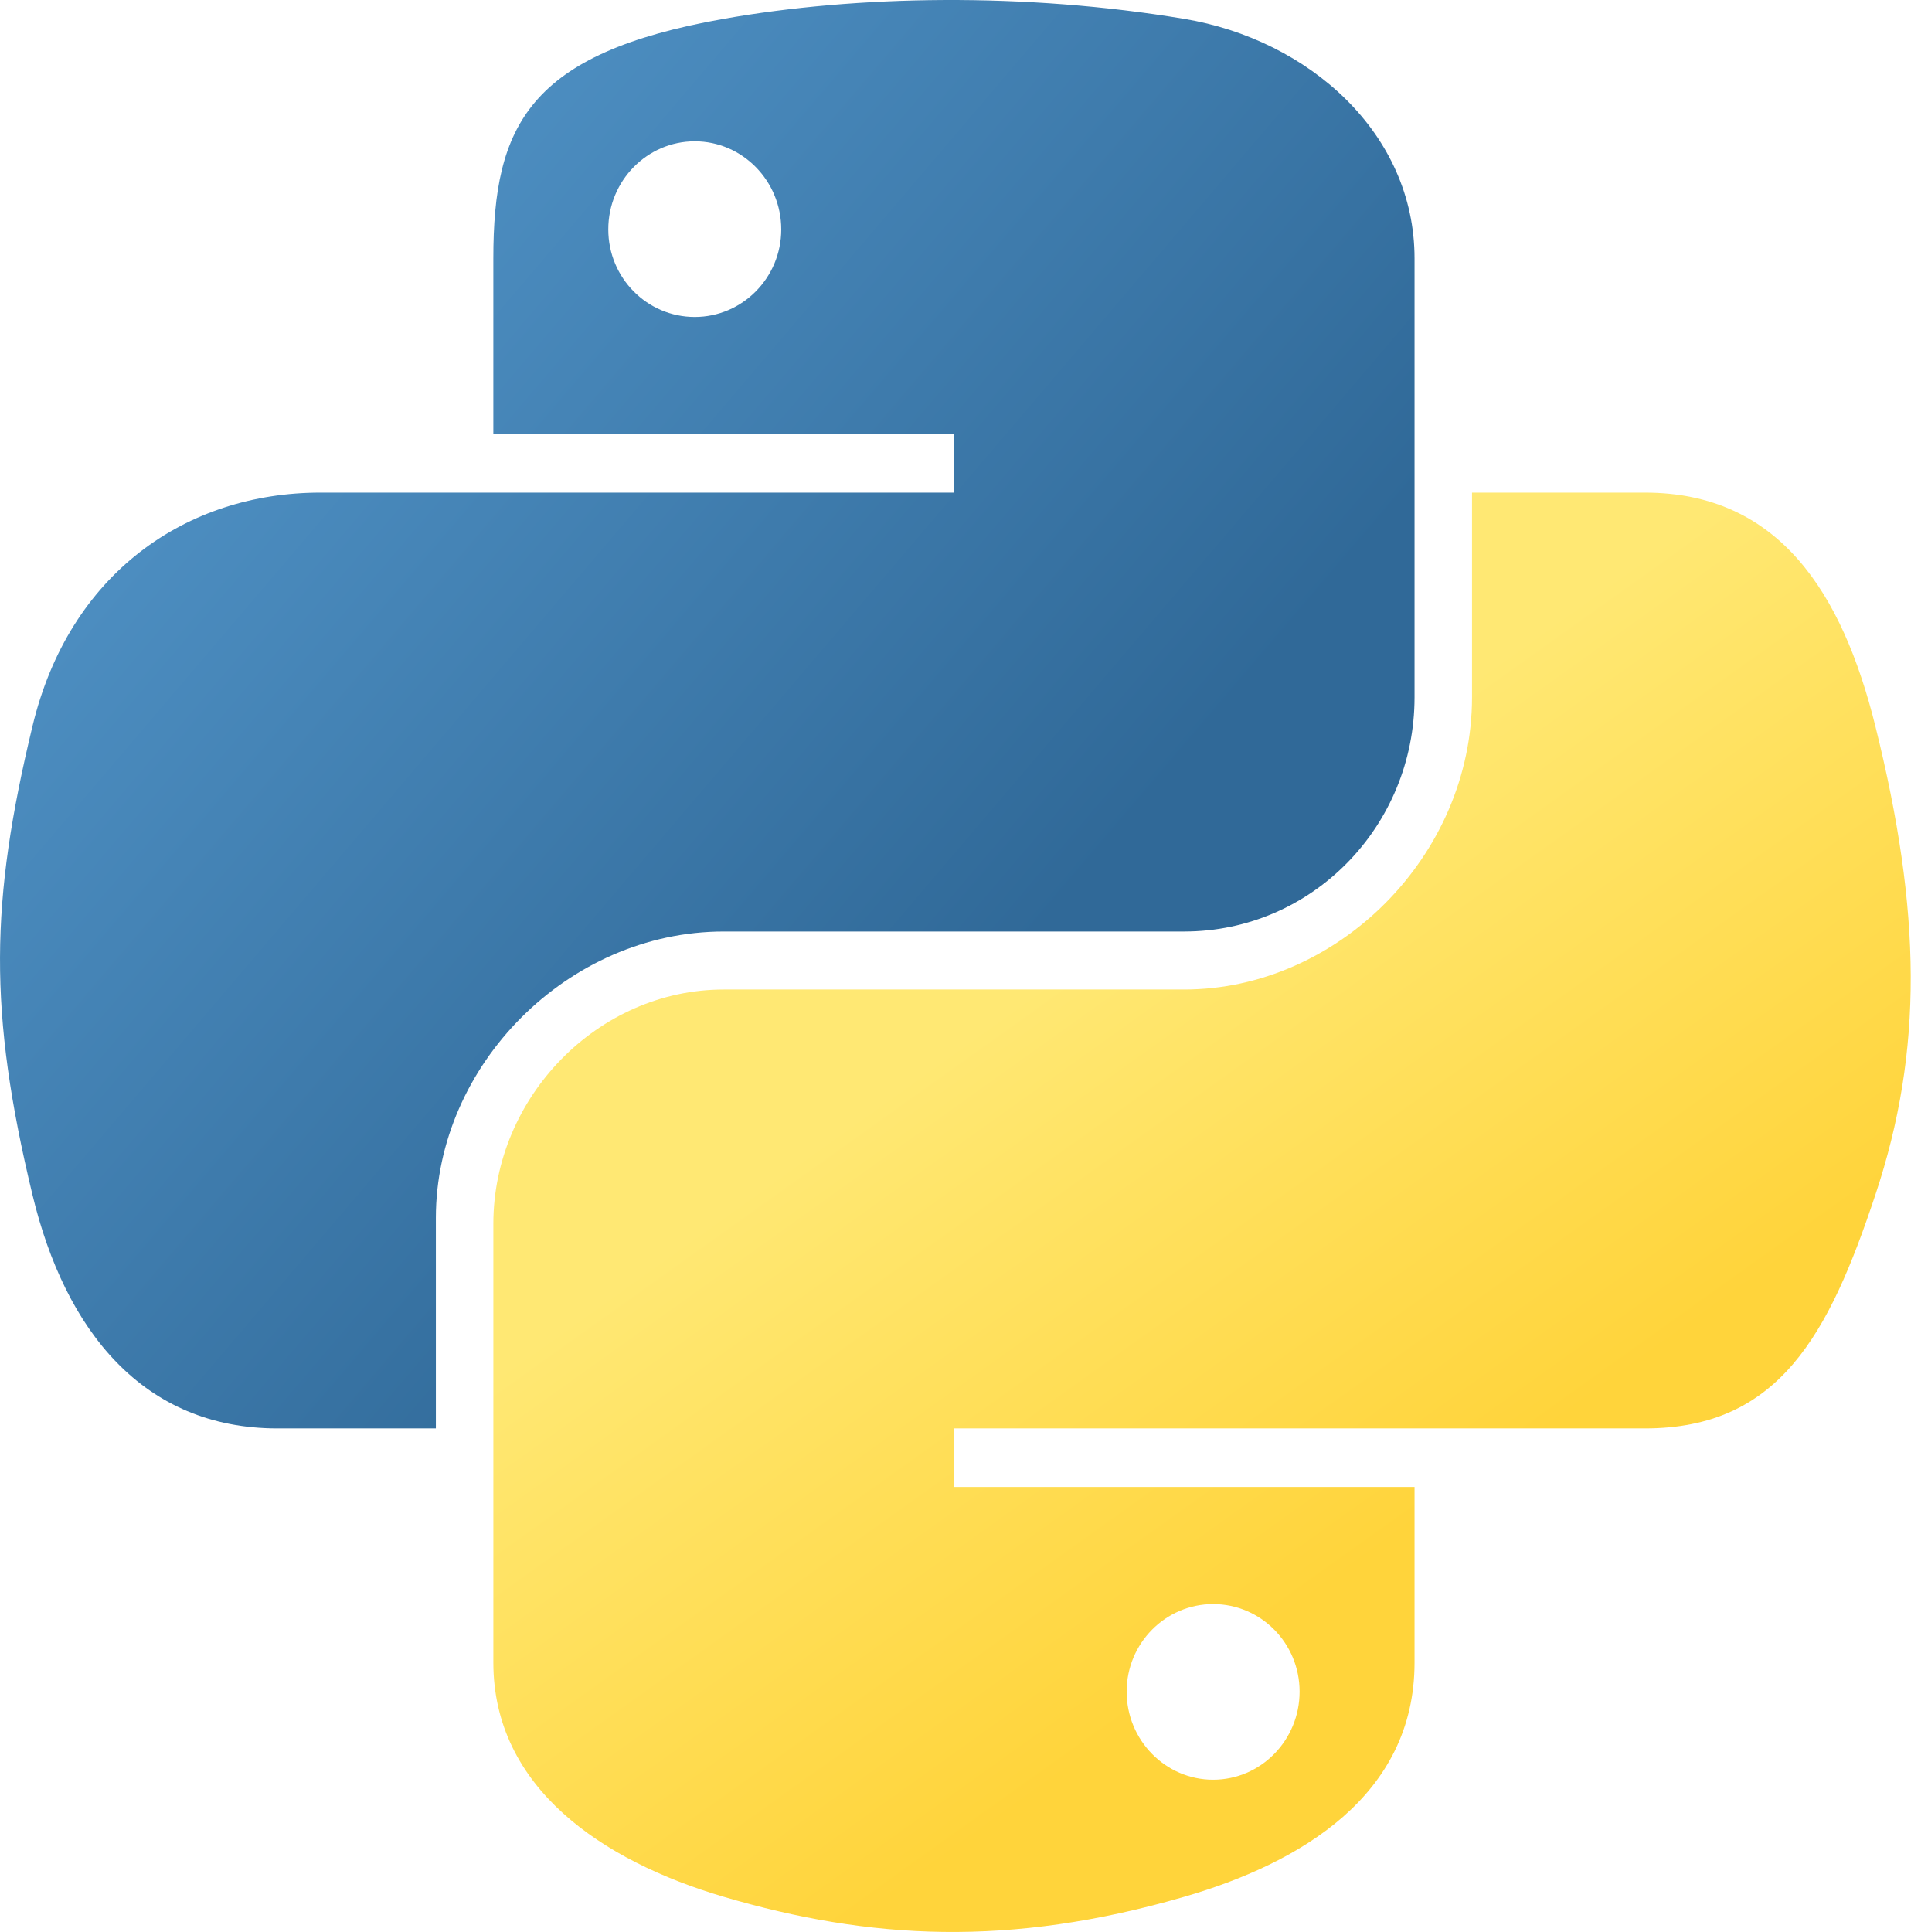
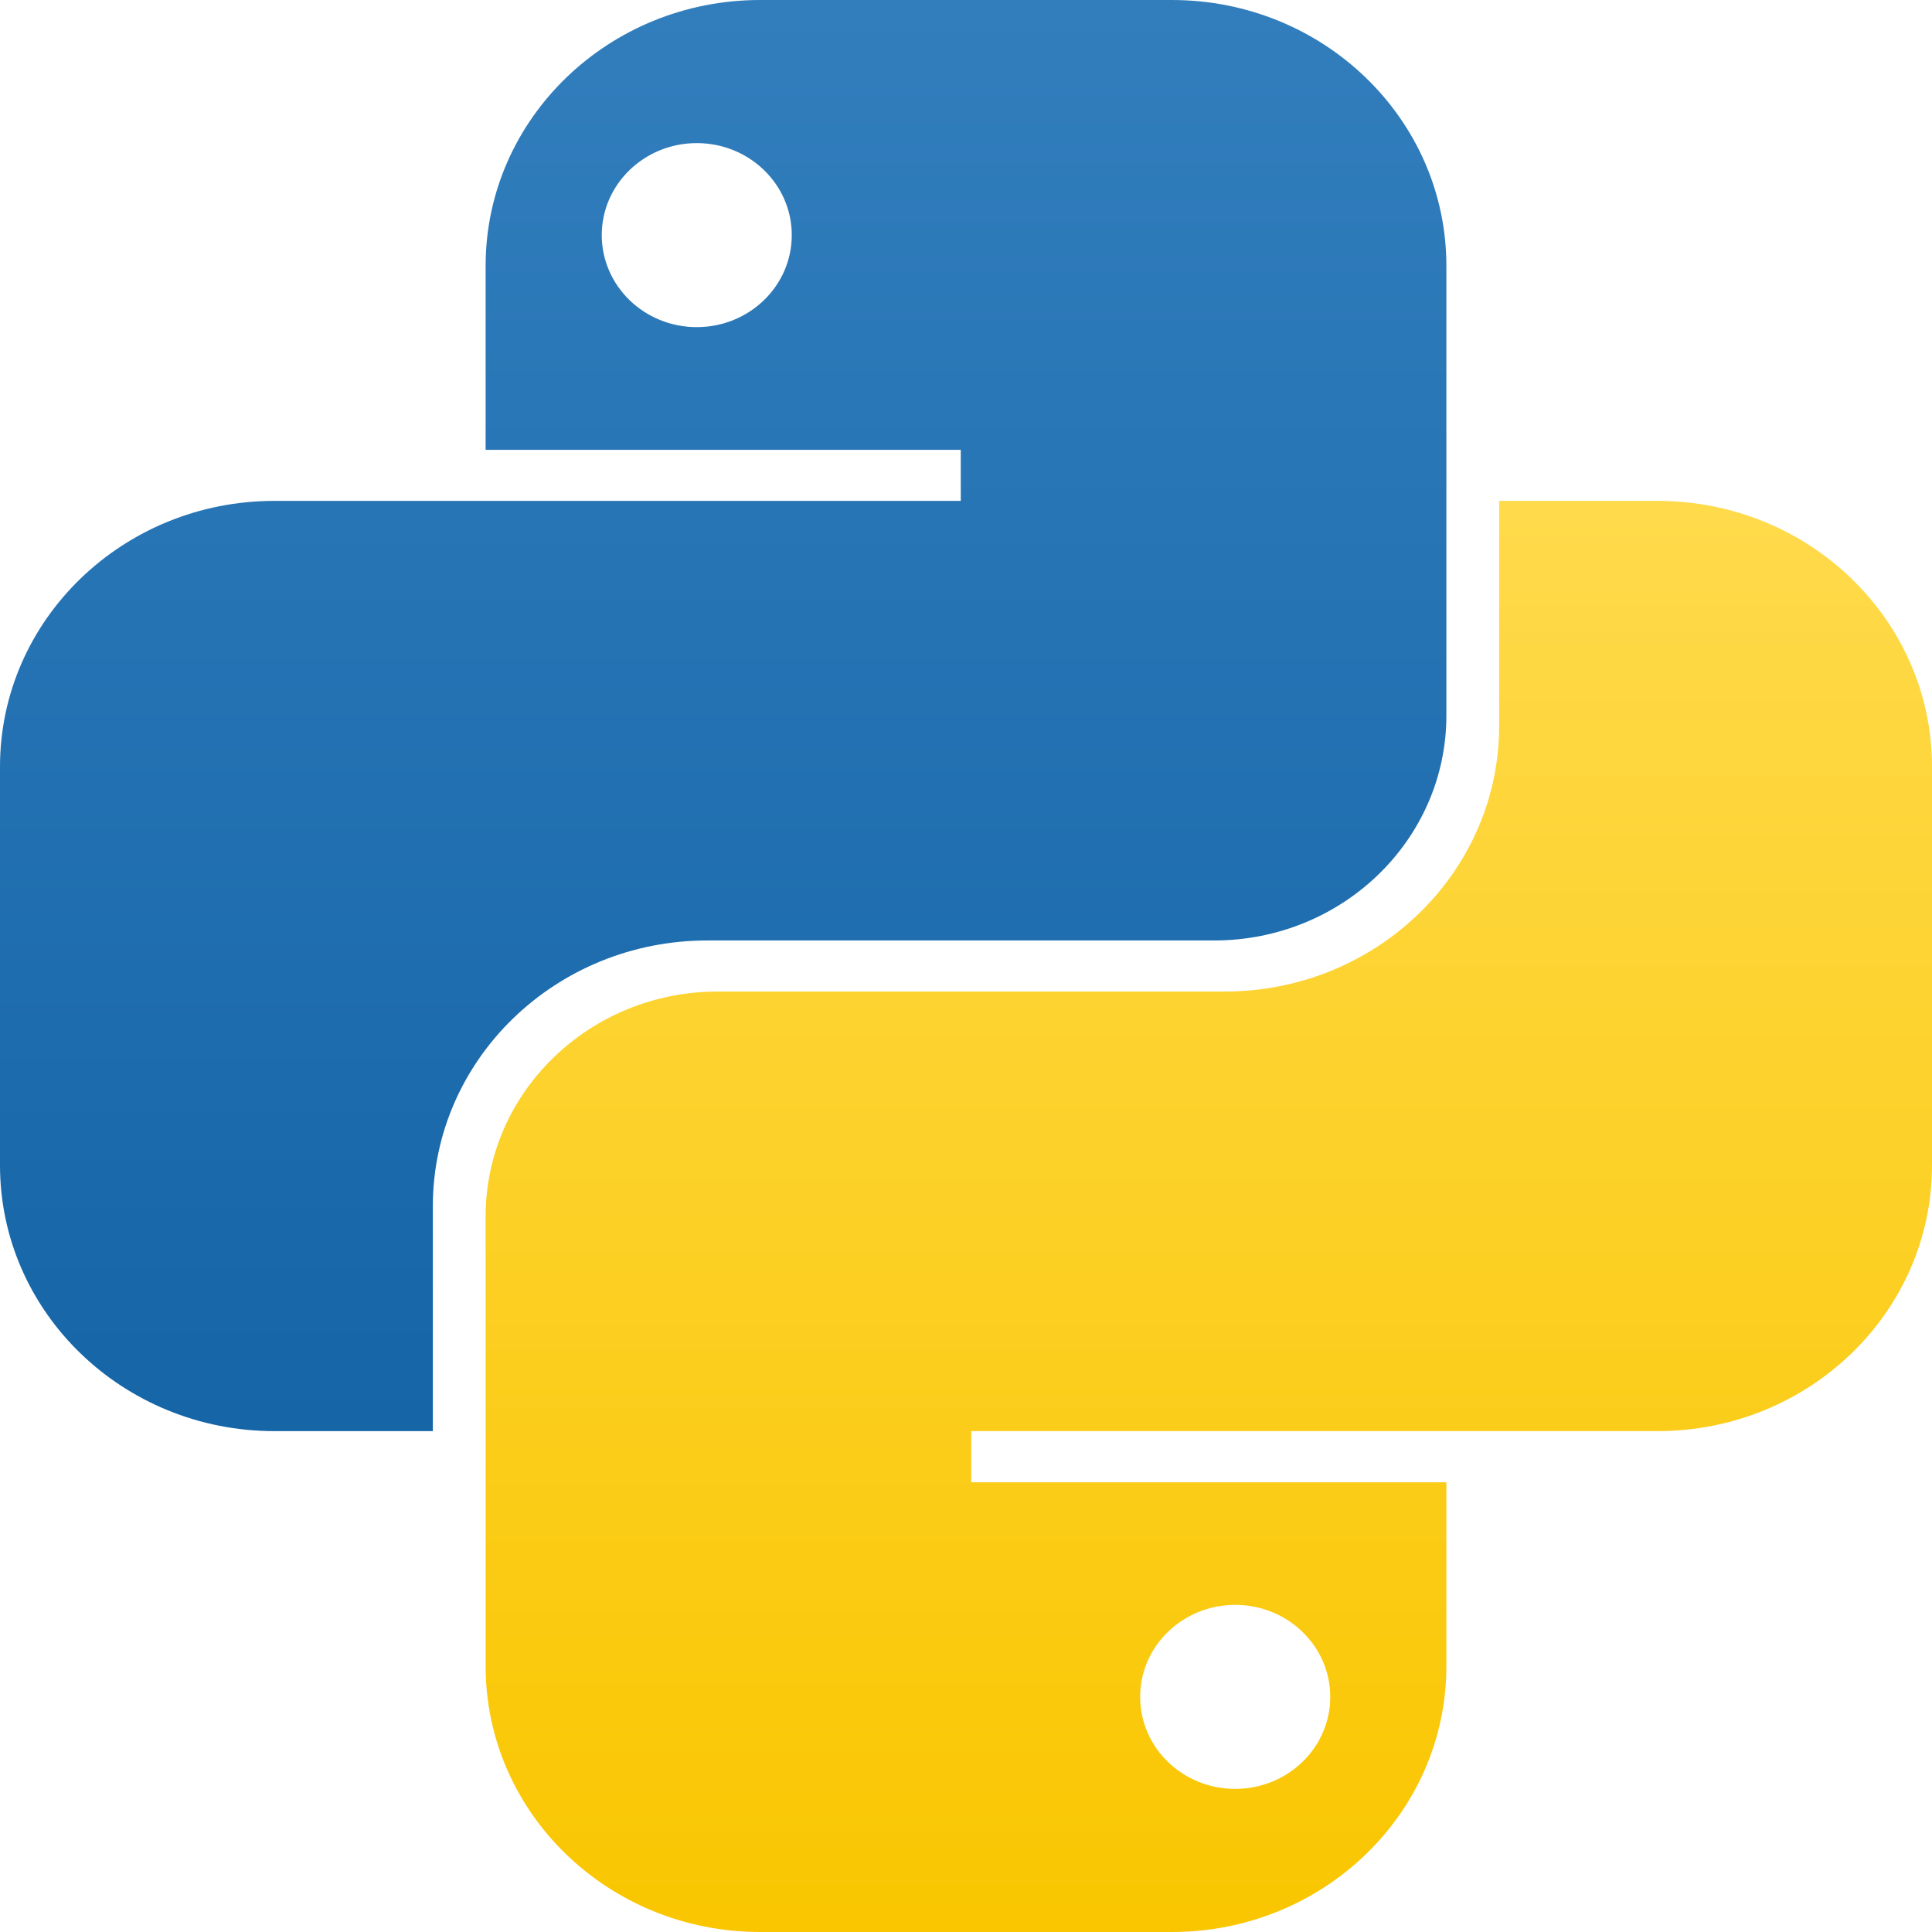
- <svg xmlns="http://www.w3.org/2000/svg" xmlns:xlink="http://www.w3.org/1999/xlink" version="1.0" id="svg2" viewBox="0 0 111.16 112.39">
-   <defs id="defs4">
-     <linearGradient id="linearGradient2795">
-       <stop style="stop-color:#b8b8b8;stop-opacity:0.498;" offset="0" id="stop2797" />
-       <stop style="stop-color:#7f7f7f;stop-opacity:0;" offset="1" id="stop2799" />
+ <svg xmlns="http://www.w3.org/2000/svg" fill="none" viewBox="2 2 28 28">
+   <path fill-rule="evenodd" clip-rule="evenodd" d="M13.016 2C10.819 2 9.038 3.725 9.038 5.852V8.519H15.924V9.259H5.978C3.781 9.259 2 10.984 2 13.111L2 18.889C2 21.016 3.781 22.741 5.978 22.741H8.273V19.482C8.273 17.354 10.054 15.63 12.251 15.63H19.596C21.455 15.63 22.962 14.17 22.962 12.37V5.852C22.962 3.725 21.181 2 18.984 2H13.016ZM12.098 6.741C12.859 6.741 13.475 6.144 13.475 5.407C13.475 4.671 12.859 4.074 12.098 4.074C11.338 4.074 10.721 4.671 10.721 5.407C10.721 6.144 11.338 6.741 12.098 6.741Z" fill="url(#paint0_linear_87_8204)" />
+   <path fill-rule="evenodd" clip-rule="evenodd" d="M18.983 30C21.18 30 22.962 28.276 22.962 26.148V23.482L16.076 23.482L16.076 22.741L26.022 22.741C28.219 22.741 30 21.016 30 18.889V13.111C30 10.984 28.219 9.259 26.022 9.259L23.727 9.259V12.518C23.727 14.646 21.945 16.37 19.748 16.37L12.404 16.37C10.545 16.37 9.038 17.83 9.038 19.63L9.038 26.148C9.038 28.276 10.819 30 13.016 30H18.983ZM19.901 25.259C19.141 25.259 18.524 25.856 18.524 26.593C18.524 27.329 19.141 27.926 19.901 27.926C20.662 27.926 21.279 27.329 21.279 26.593C21.279 25.856 20.662 25.259 19.901 25.259Z" fill="url(#paint1_linear_87_8204)" />
+   <defs>
+     <linearGradient id="paint0_linear_87_8204" x1="12.481" y1="2" x2="12.481" y2="22.741" gradientUnits="userSpaceOnUse">
+       <stop stop-color="#327EBD" />
+       <stop offset="1" stop-color="#1565A7" />
    </linearGradient>
-     <linearGradient id="linearGradient2787">
-       <stop style="stop-color:#7f7f7f;stop-opacity:0.5;" offset="0" id="stop2789" />
-       <stop style="stop-color:#7f7f7f;stop-opacity:0;" offset="1" id="stop2791" />
+     <linearGradient id="paint1_linear_87_8204" x1="19.519" y1="9.259" x2="19.519" y2="30" gradientUnits="userSpaceOnUse">
+       <stop stop-color="#FFDA4B" />
+       <stop offset="1" stop-color="#F9C600" />
    </linearGradient>
-     <linearGradient id="linearGradient3676">
-       <stop style="stop-color:#b2b2b2;stop-opacity:0.5;" offset="0" id="stop3678" />
-       <stop style="stop-color:#b3b3b3;stop-opacity:0;" offset="1" id="stop3680" />
-     </linearGradient>
-     <linearGradient id="linearGradient3236">
-       <stop style="stop-color:#f4f4f4;stop-opacity:1" offset="0" id="stop3244" />
-       <stop style="stop-color:white;stop-opacity:1" offset="1" id="stop3240" />
-     </linearGradient>
-     <linearGradient id="linearGradient4671">
-       <stop style="stop-color:#ffd43b;stop-opacity:1;" offset="0" id="stop4673" />
-       <stop style="stop-color:#ffe873;stop-opacity:1" offset="1" id="stop4675" />
-     </linearGradient>
-     <linearGradient id="linearGradient4689">
-       <stop style="stop-color:#5a9fd4;stop-opacity:1;" offset="0" id="stop4691" />
-       <stop style="stop-color:#306998;stop-opacity:1;" offset="1" id="stop4693" />
-     </linearGradient>
-     <linearGradient x1="224.24" y1="144.757" x2="-65.309" y2="144.757" id="linearGradient2987" xlink:href="#linearGradient4671" gradientUnits="userSpaceOnUse" gradientTransform="translate(100.2702,99.61116)" />
-     <linearGradient x1="172.942" y1="77.476" x2="26.67" y2="76.313" id="linearGradient2990" xlink:href="#linearGradient4689" gradientUnits="userSpaceOnUse" gradientTransform="translate(100.2702,99.61116)" />
-     <linearGradient xlink:href="#linearGradient4689" id="linearGradient2587" gradientUnits="userSpaceOnUse" gradientTransform="translate(100.2702,99.61116)" x1="172.942" y1="77.476" x2="26.67" y2="76.313" />
-     <linearGradient xlink:href="#linearGradient4671" id="linearGradient2589" gradientUnits="userSpaceOnUse" gradientTransform="translate(100.2702,99.61116)" x1="224.24" y1="144.757" x2="-65.309" y2="144.757" />
-     <linearGradient xlink:href="#linearGradient4689" id="linearGradient2248" gradientUnits="userSpaceOnUse" gradientTransform="translate(100.2702,99.61116)" x1="172.942" y1="77.476" x2="26.67" y2="76.313" />
-     <linearGradient xlink:href="#linearGradient4671" id="linearGradient2250" gradientUnits="userSpaceOnUse" gradientTransform="translate(100.2702,99.61116)" x1="224.24" y1="144.757" x2="-65.309" y2="144.757" />
-     <linearGradient xlink:href="#linearGradient4671" id="linearGradient2255" gradientUnits="userSpaceOnUse" gradientTransform="matrix(0.562541,0,0,0.567972,-11.5974,-7.60954)" x1="224.24" y1="144.757" x2="-65.309" y2="144.757" />
-     <linearGradient xlink:href="#linearGradient4689" id="linearGradient2258" gradientUnits="userSpaceOnUse" gradientTransform="matrix(0.562541,0,0,0.567972,-11.5974,-7.60954)" x1="172.942" y1="76.176" x2="26.67" y2="76.313" />
-     <radialGradient xlink:href="#linearGradient2795" id="radialGradient2801" cx="61.519" cy="132.286" fx="61.519" fy="132.286" r="29.037" gradientTransform="matrix(1,0,0,0.177966,0,108.7434)" gradientUnits="userSpaceOnUse" />
-     <linearGradient xlink:href="#linearGradient4671" id="linearGradient1475" gradientUnits="userSpaceOnUse" gradientTransform="matrix(0.562541,0,0,0.567972,-14.99112,-11.70237)" x1="150.961" y1="192.352" x2="112.031" y2="137.273" />
-     <linearGradient xlink:href="#linearGradient4689" id="linearGradient1478" gradientUnits="userSpaceOnUse" gradientTransform="matrix(0.562541,0,0,0.567972,-14.99112,-11.70237)" x1="26.649" y1="20.604" x2="135.665" y2="114.398" />
-     <radialGradient xlink:href="#linearGradient2795" id="radialGradient1480" gradientUnits="userSpaceOnUse" gradientTransform="matrix(1.7490565e-8,-0.239947,1.054668,3.7915457e-7,-83.7008,142.462)" cx="61.519" cy="132.286" fx="61.519" fy="132.286" r="29.037" />
  </defs>
-   <path style="fill:url(#linearGradient1478);fill-opacity:1" d="M 54.919,9.1927421e-4 C 50.335,0.022 45.958,0.413 42.106,1.095 30.76,3.099 28.7,7.295 28.7,15.032 v 10.219 h 26.812 v 3.406 h -26.812 -10.062 c -7.792,0 -14.616,4.684 -16.75,13.594 -2.462,10.213 -2.571,16.586 0,27.25 1.906,7.938 6.458,13.594 14.25,13.594 h 9.219 v -12.25 c 0,-8.85 7.657,-16.656 16.75,-16.656 h 26.781 c 7.455,0 13.406,-6.138 13.406,-13.625 v -25.531 c 0,-7.266 -6.13,-12.725 -13.406,-13.937 C 64.282,0.328 59.502,-0.02 54.919,9.1927421e-4 Z m -14.5,8.219 c 2.77,0 5.031,2.299 5.031,5.125 -2e-6,2.816 -2.262,5.094 -5.031,5.094 -2.779,-1e-6 -5.031,-2.277 -5.031,-5.094 -10e-7,-2.826 2.252,-5.125 5.031,-5.125 z" id="path1948" />
-   <path style="fill:url(#linearGradient1475);fill-opacity:1" d="m 85.638,28.657 v 11.906 c 0,9.231 -7.826,17 -16.75,17 h -26.781 c -7.336,0 -13.406,6.278 -13.406,13.625 v 25.531 c 0,7.266 6.319,11.54 13.406,13.625 8.487,2.496 16.626,2.947 26.781,0 6.75,-1.954 13.406,-5.888 13.406,-13.625 V 86.501 h -26.781 v -3.406 h 26.781 13.406 c 7.792,0 10.696,-5.435 13.406,-13.594 2.799,-8.399 2.68,-16.476 0,-27.25 -1.926,-7.757 -5.604,-13.594 -13.406,-13.594 z m -15.062,64.656 c 2.779,3e-6 5.031,2.277 5.031,5.094 -2e-6,2.826 -2.252,5.125 -5.031,5.125 -2.77,0 -5.031,-2.299 -5.031,-5.125 2e-6,-2.816 2.262,-5.094 5.031,-5.094 z" id="path1950" />
</svg>
